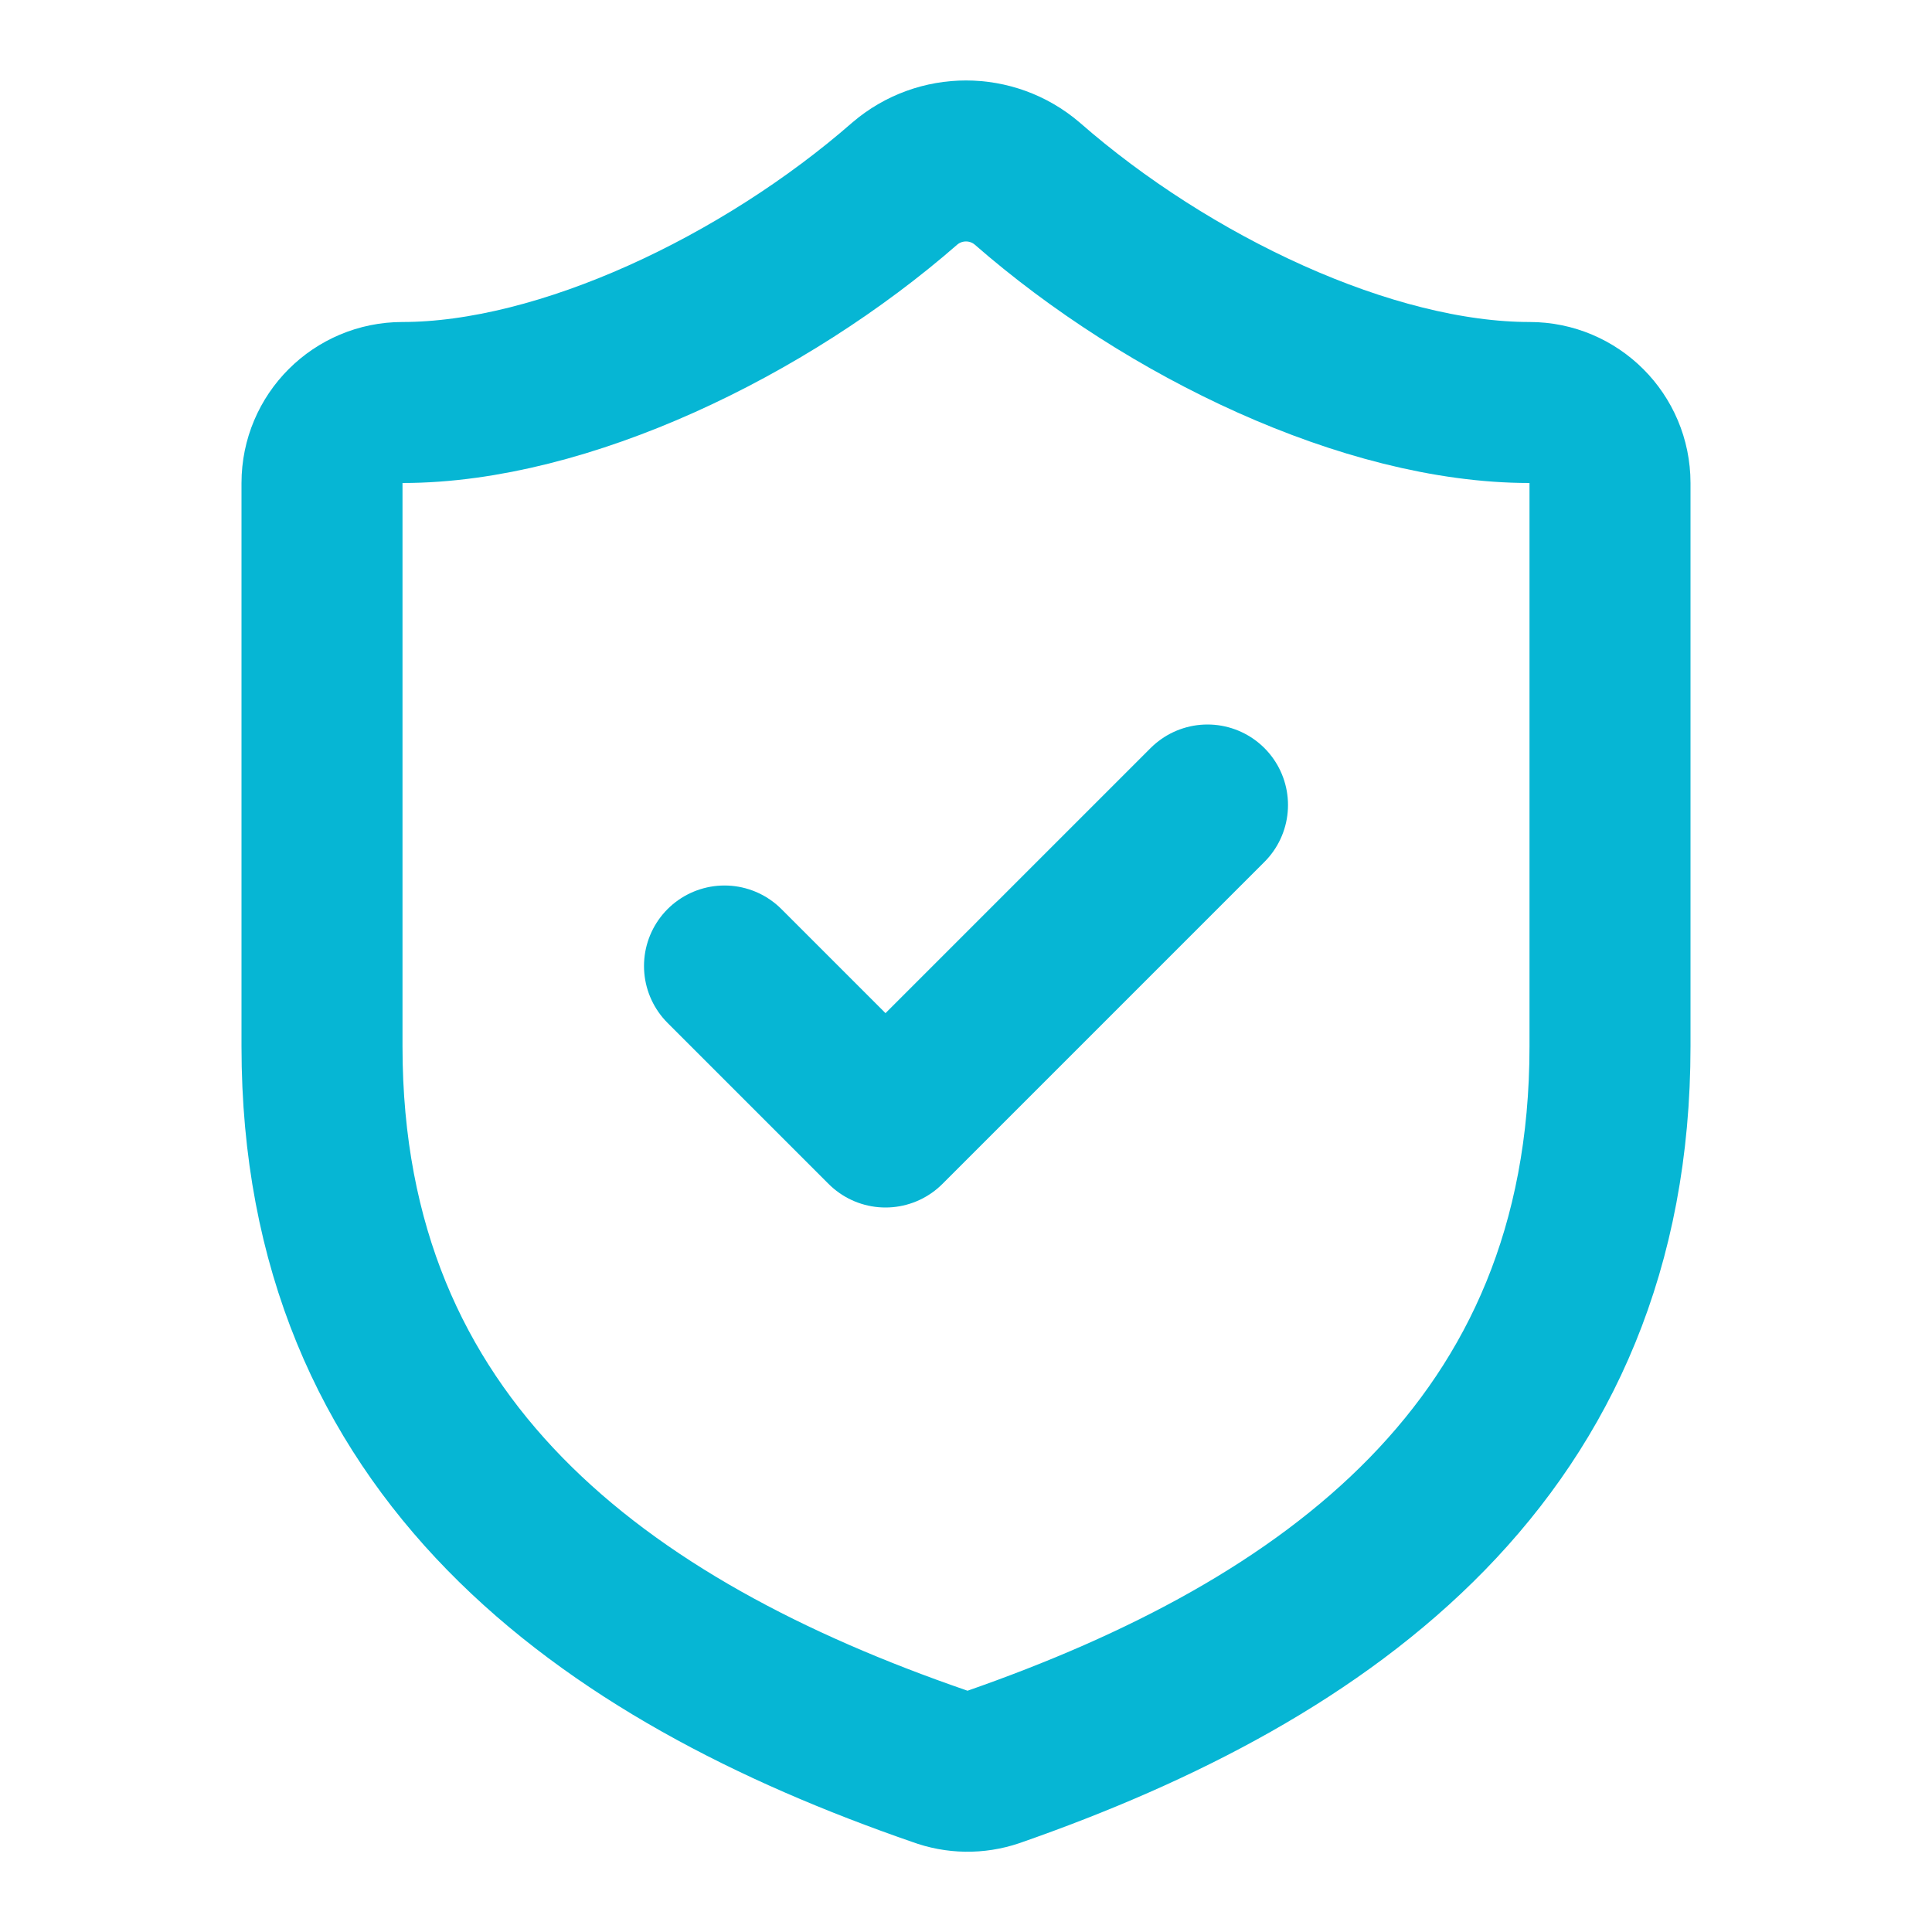
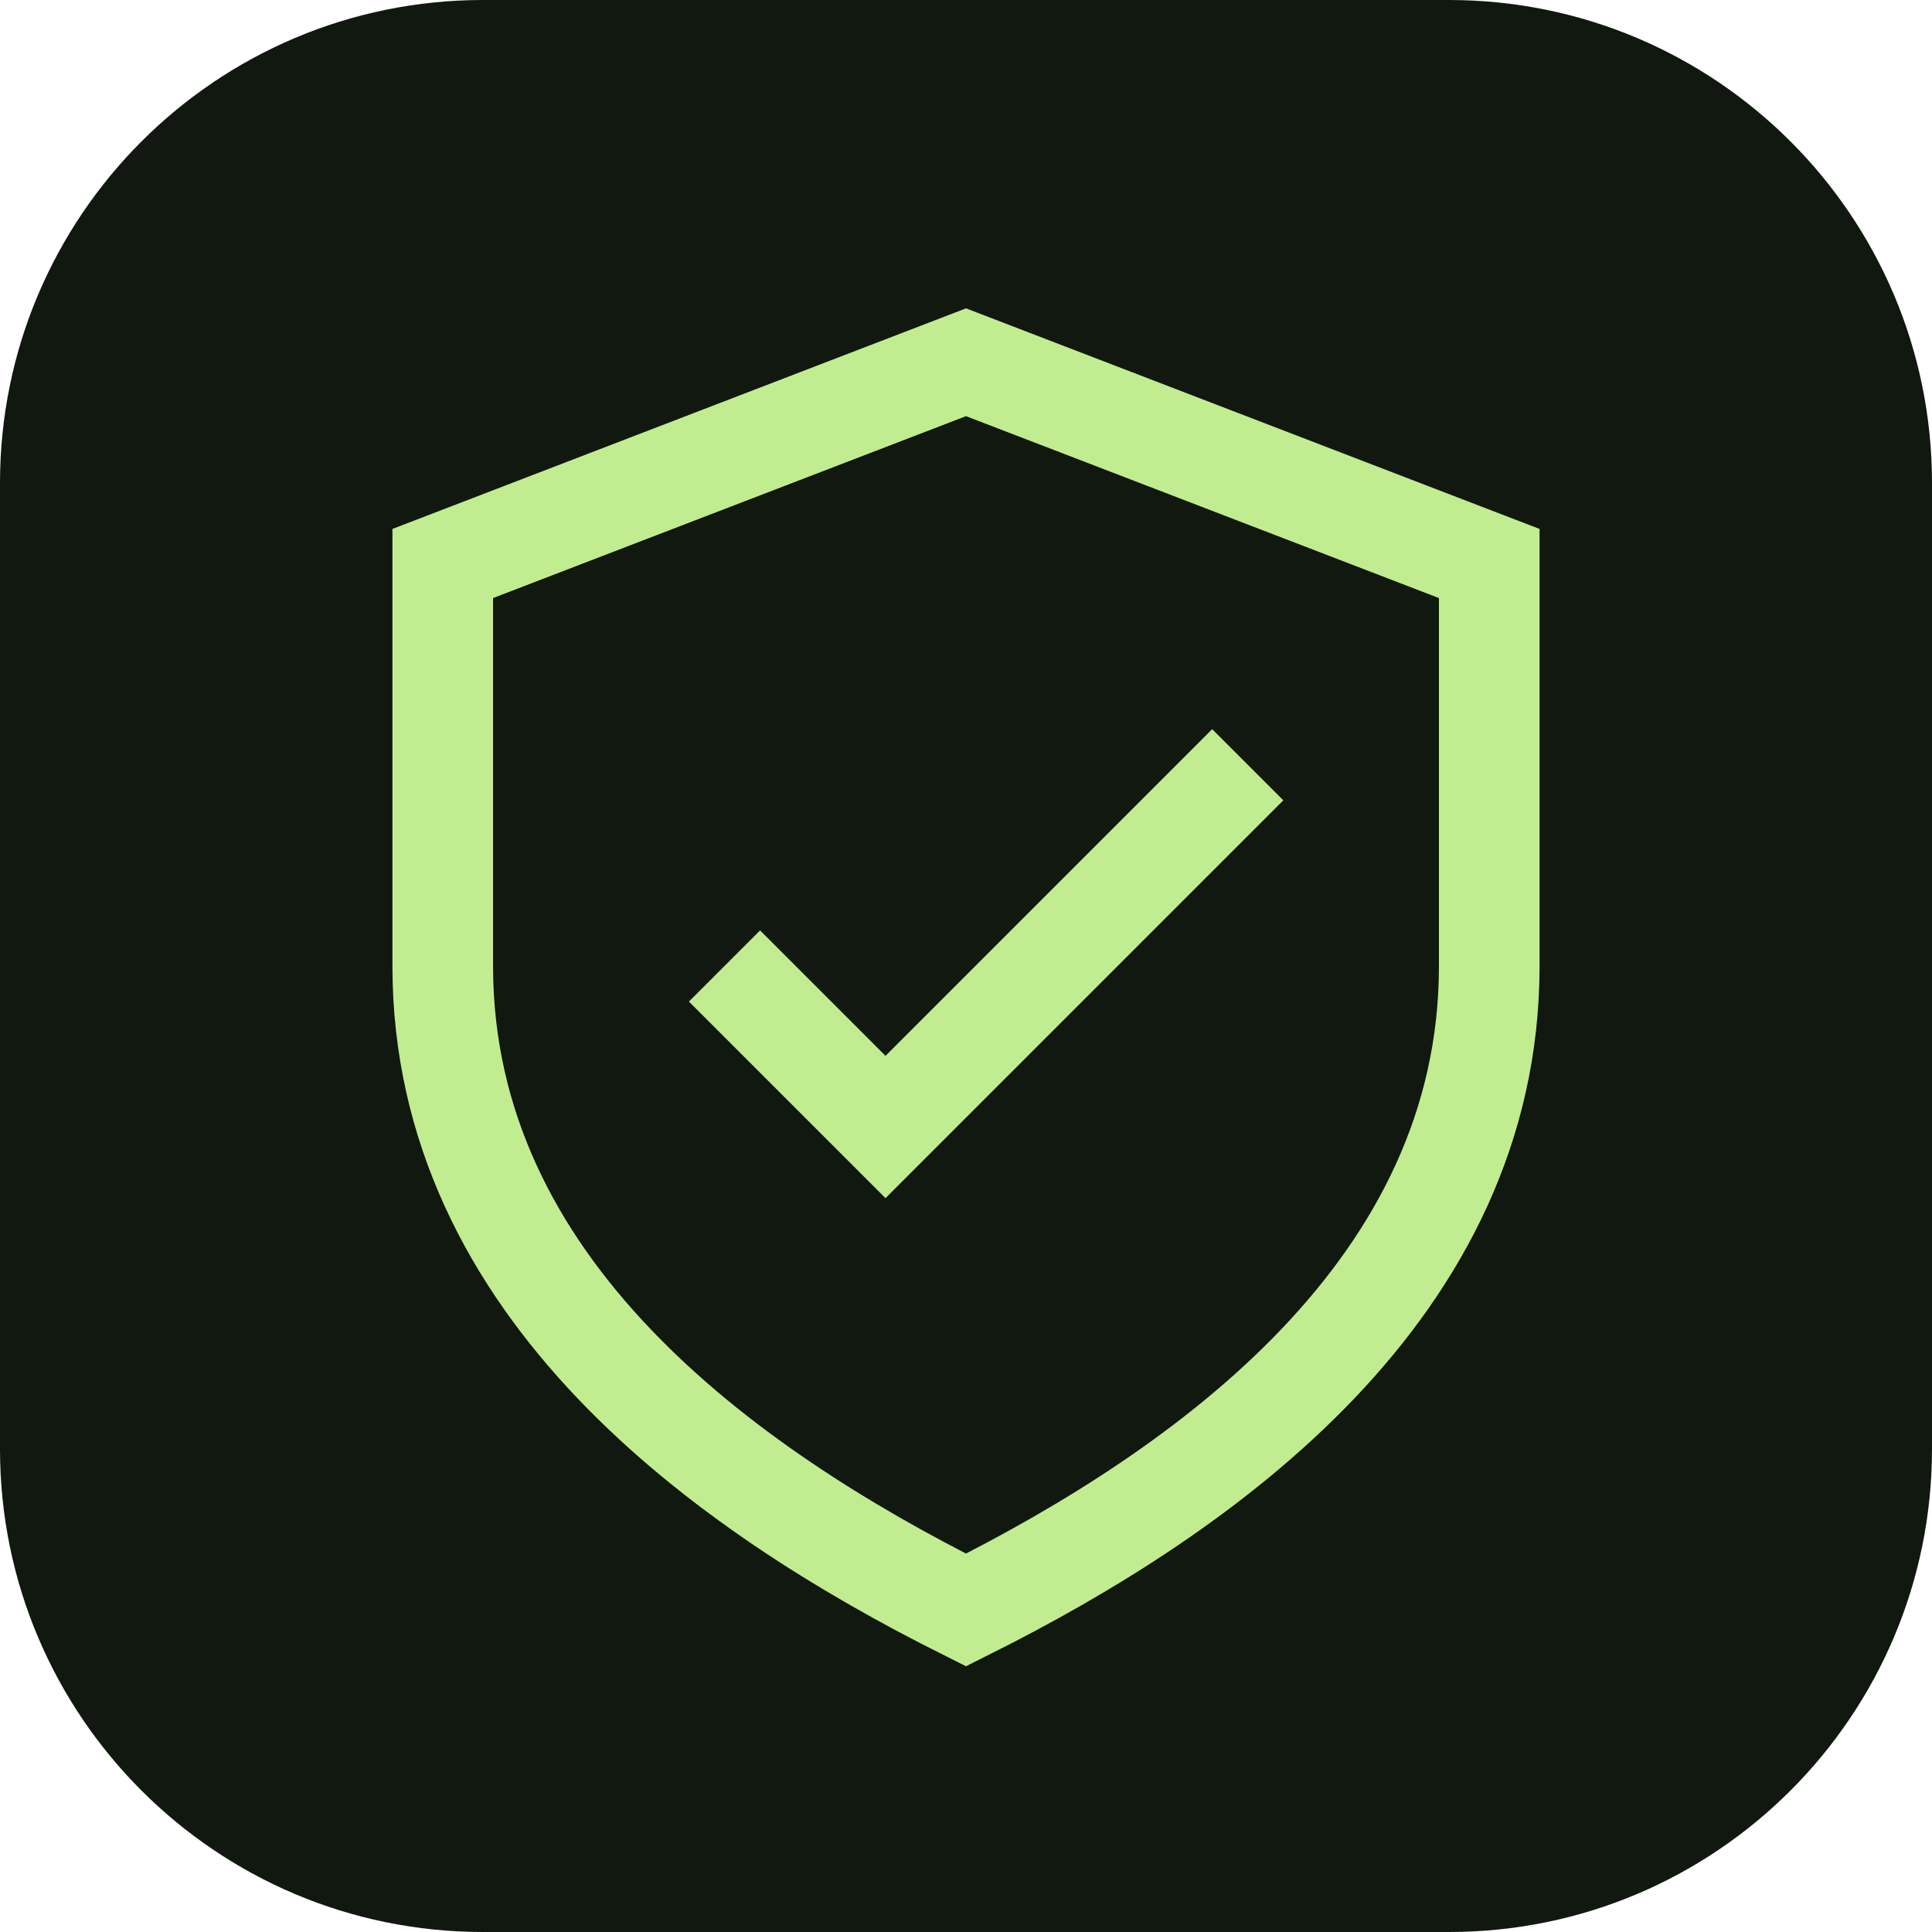
- <svg xmlns="http://www.w3.org/2000/svg" viewBox="0 0 24 24" fill="none" stroke="#06b6d4" stroke-width="2" stroke-linecap="round" stroke-linejoin="round">
-   <path d="M20 13c0 5-3.5 7.5-7.66 8.95a1 1 0 0 1-.67-.01C7.5 20.5 4 18 4 13V6a1 1 0 0 1 1-1c2 0 4.5-1.2 6.24-2.72a1.17 1.17 0 0 1 1.52 0C14.51 3.81 17 5 19 5a1 1 0 0 1 1 1z" />
-   <path d="m9 12 2 2 4-4" />
+ <svg xmlns="http://www.w3.org/2000/svg" viewBox="0 0 48 48">
+   <rect width="48" height="48" rx="12" fill="#11180f" />
+   <path d="M24 9 37 14v10c0 8-7 13-13 16-6-3-13-8-13-16V14Z" fill="none" stroke="#c1ed90" stroke-width="2.5" />
+   <path d="m18 24 4 4 9-9" fill="none" stroke="#c1ed90" stroke-width="2.5" />
</svg>
